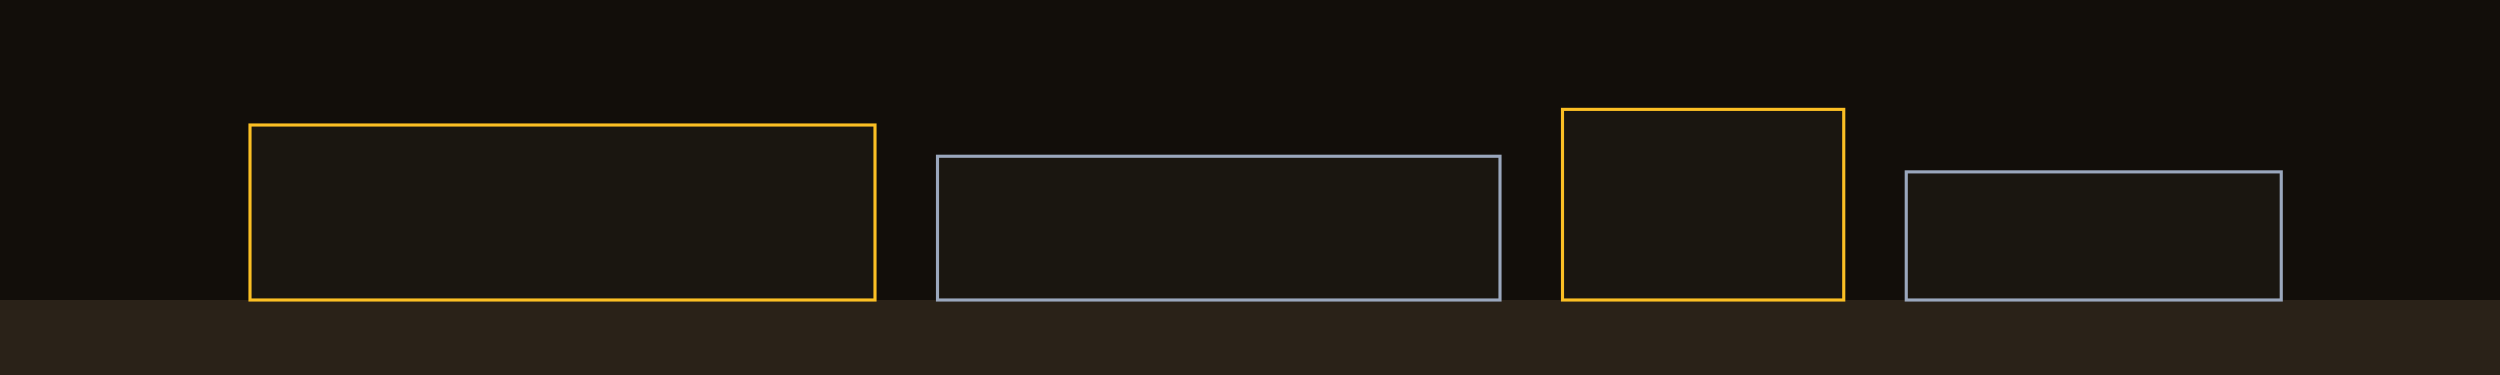
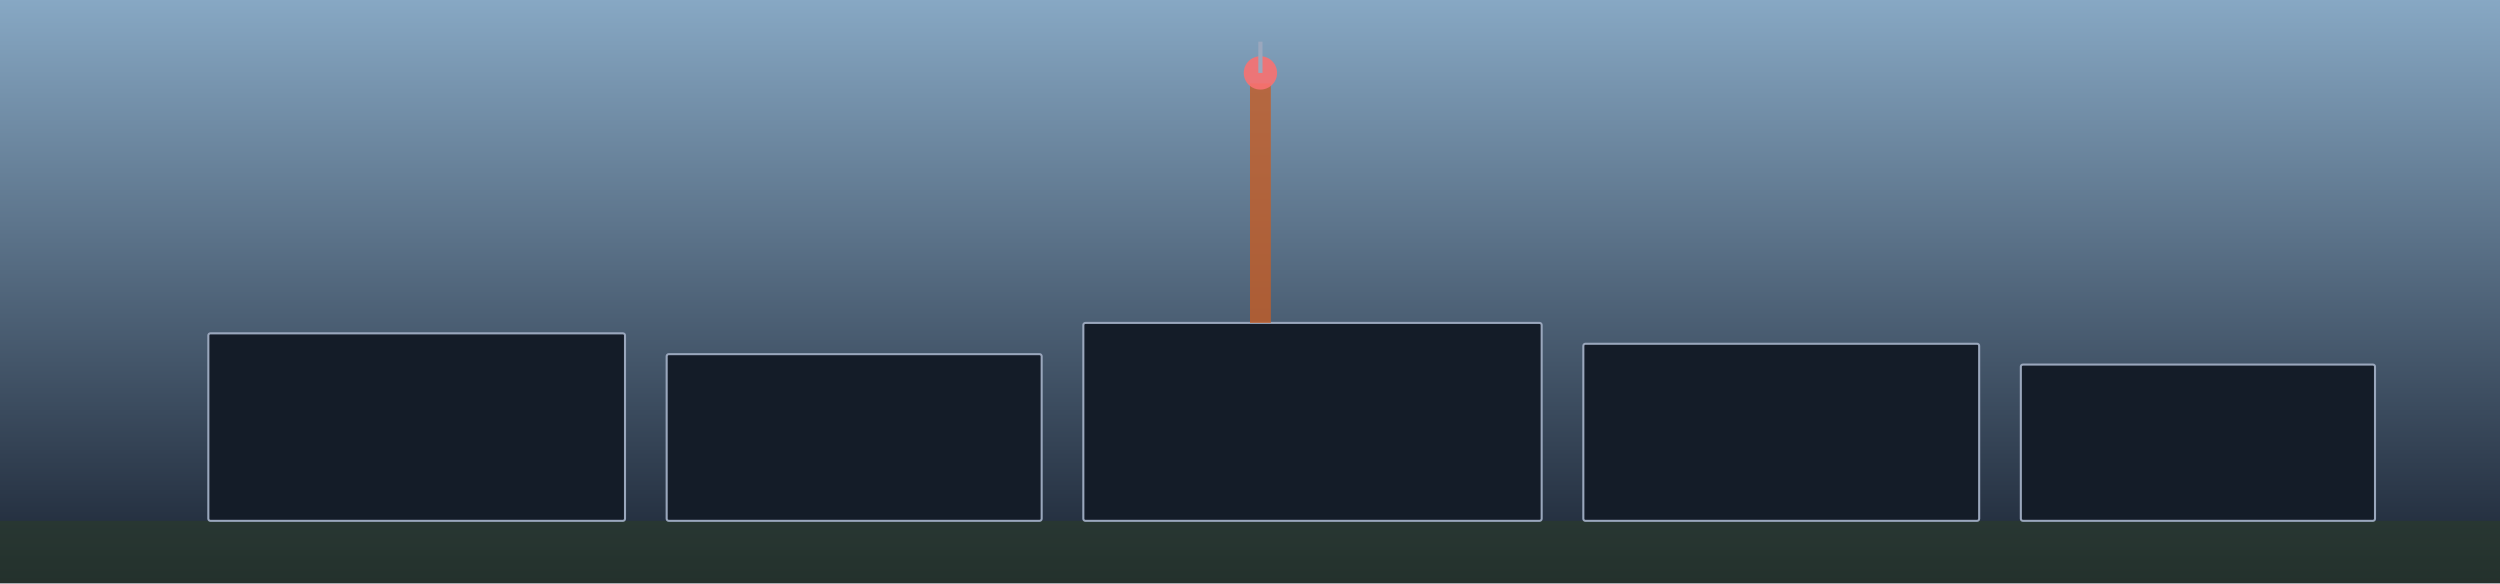
- <svg xmlns="http://www.w3.org/2000/svg" viewBox="0 0 800 120" preserveAspectRatio="xMidYMax slice" aria-hidden="true">
-   <rect width="800" height="120" fill="#120e0a" />
-   <rect x="0" y="96" width="800" height="24" fill="#2a2218" />
-   <rect x="80" y="40" width="200" height="56" fill="#1a1610" stroke="#fbbf24" />
-   <rect x="300" y="50" width="180" height="46" fill="#1a1610" stroke="#9aa7bd" />
-   <rect x="500" y="35" width="90" height="61" fill="#1a1610" stroke="#fbbf24" />
-   <rect x="610" y="55" width="120" height="41" fill="#1a1610" stroke="#9aa7bd" />
+ <svg xmlns="http://www.w3.org/2000/svg" viewBox="0 0 1200 280" preserveAspectRatio="xMidYMax slice" aria-hidden="true">
+   <defs>
+     <linearGradient id="dal-sky" x1="0" y1="0" x2="0" y2="1">
+       <stop offset="0%" stop-color="#87a8c4" />
+       <stop offset="100%" stop-color="#1a2332" />
+     </linearGradient>
+   </defs>
+   <rect width="1200" height="280" fill="url(#dal-sky)" />
+   <rect x="0" y="250" width="1200" height="30" fill="#2a3a28" opacity="0.6" />
+   <g fill="#141c28" stroke="#9aa7bd">
+     <rect x="100" y="160" width="200" height="90" rx="1" />
+     <rect x="320" y="170" width="180" height="80" rx="1" />
+     <rect x="520" y="155" width="220" height="95" rx="1" />
+     <rect x="760" y="165" width="190" height="85" rx="1" />
+     <rect x="970" y="175" width="170" height="75" rx="1" />
+   </g>
+   <path d="M600 155 L600 40 L610 40 L610 155" fill="#c45c26" opacity="0.8" />
+   <circle cx="605" cy="35" r="8" fill="#f87171" opacity="0.9" />
+   <line x1="605" y1="35" x2="605" y2="20" stroke="#9aa7bd" stroke-width="2" />
</svg>
